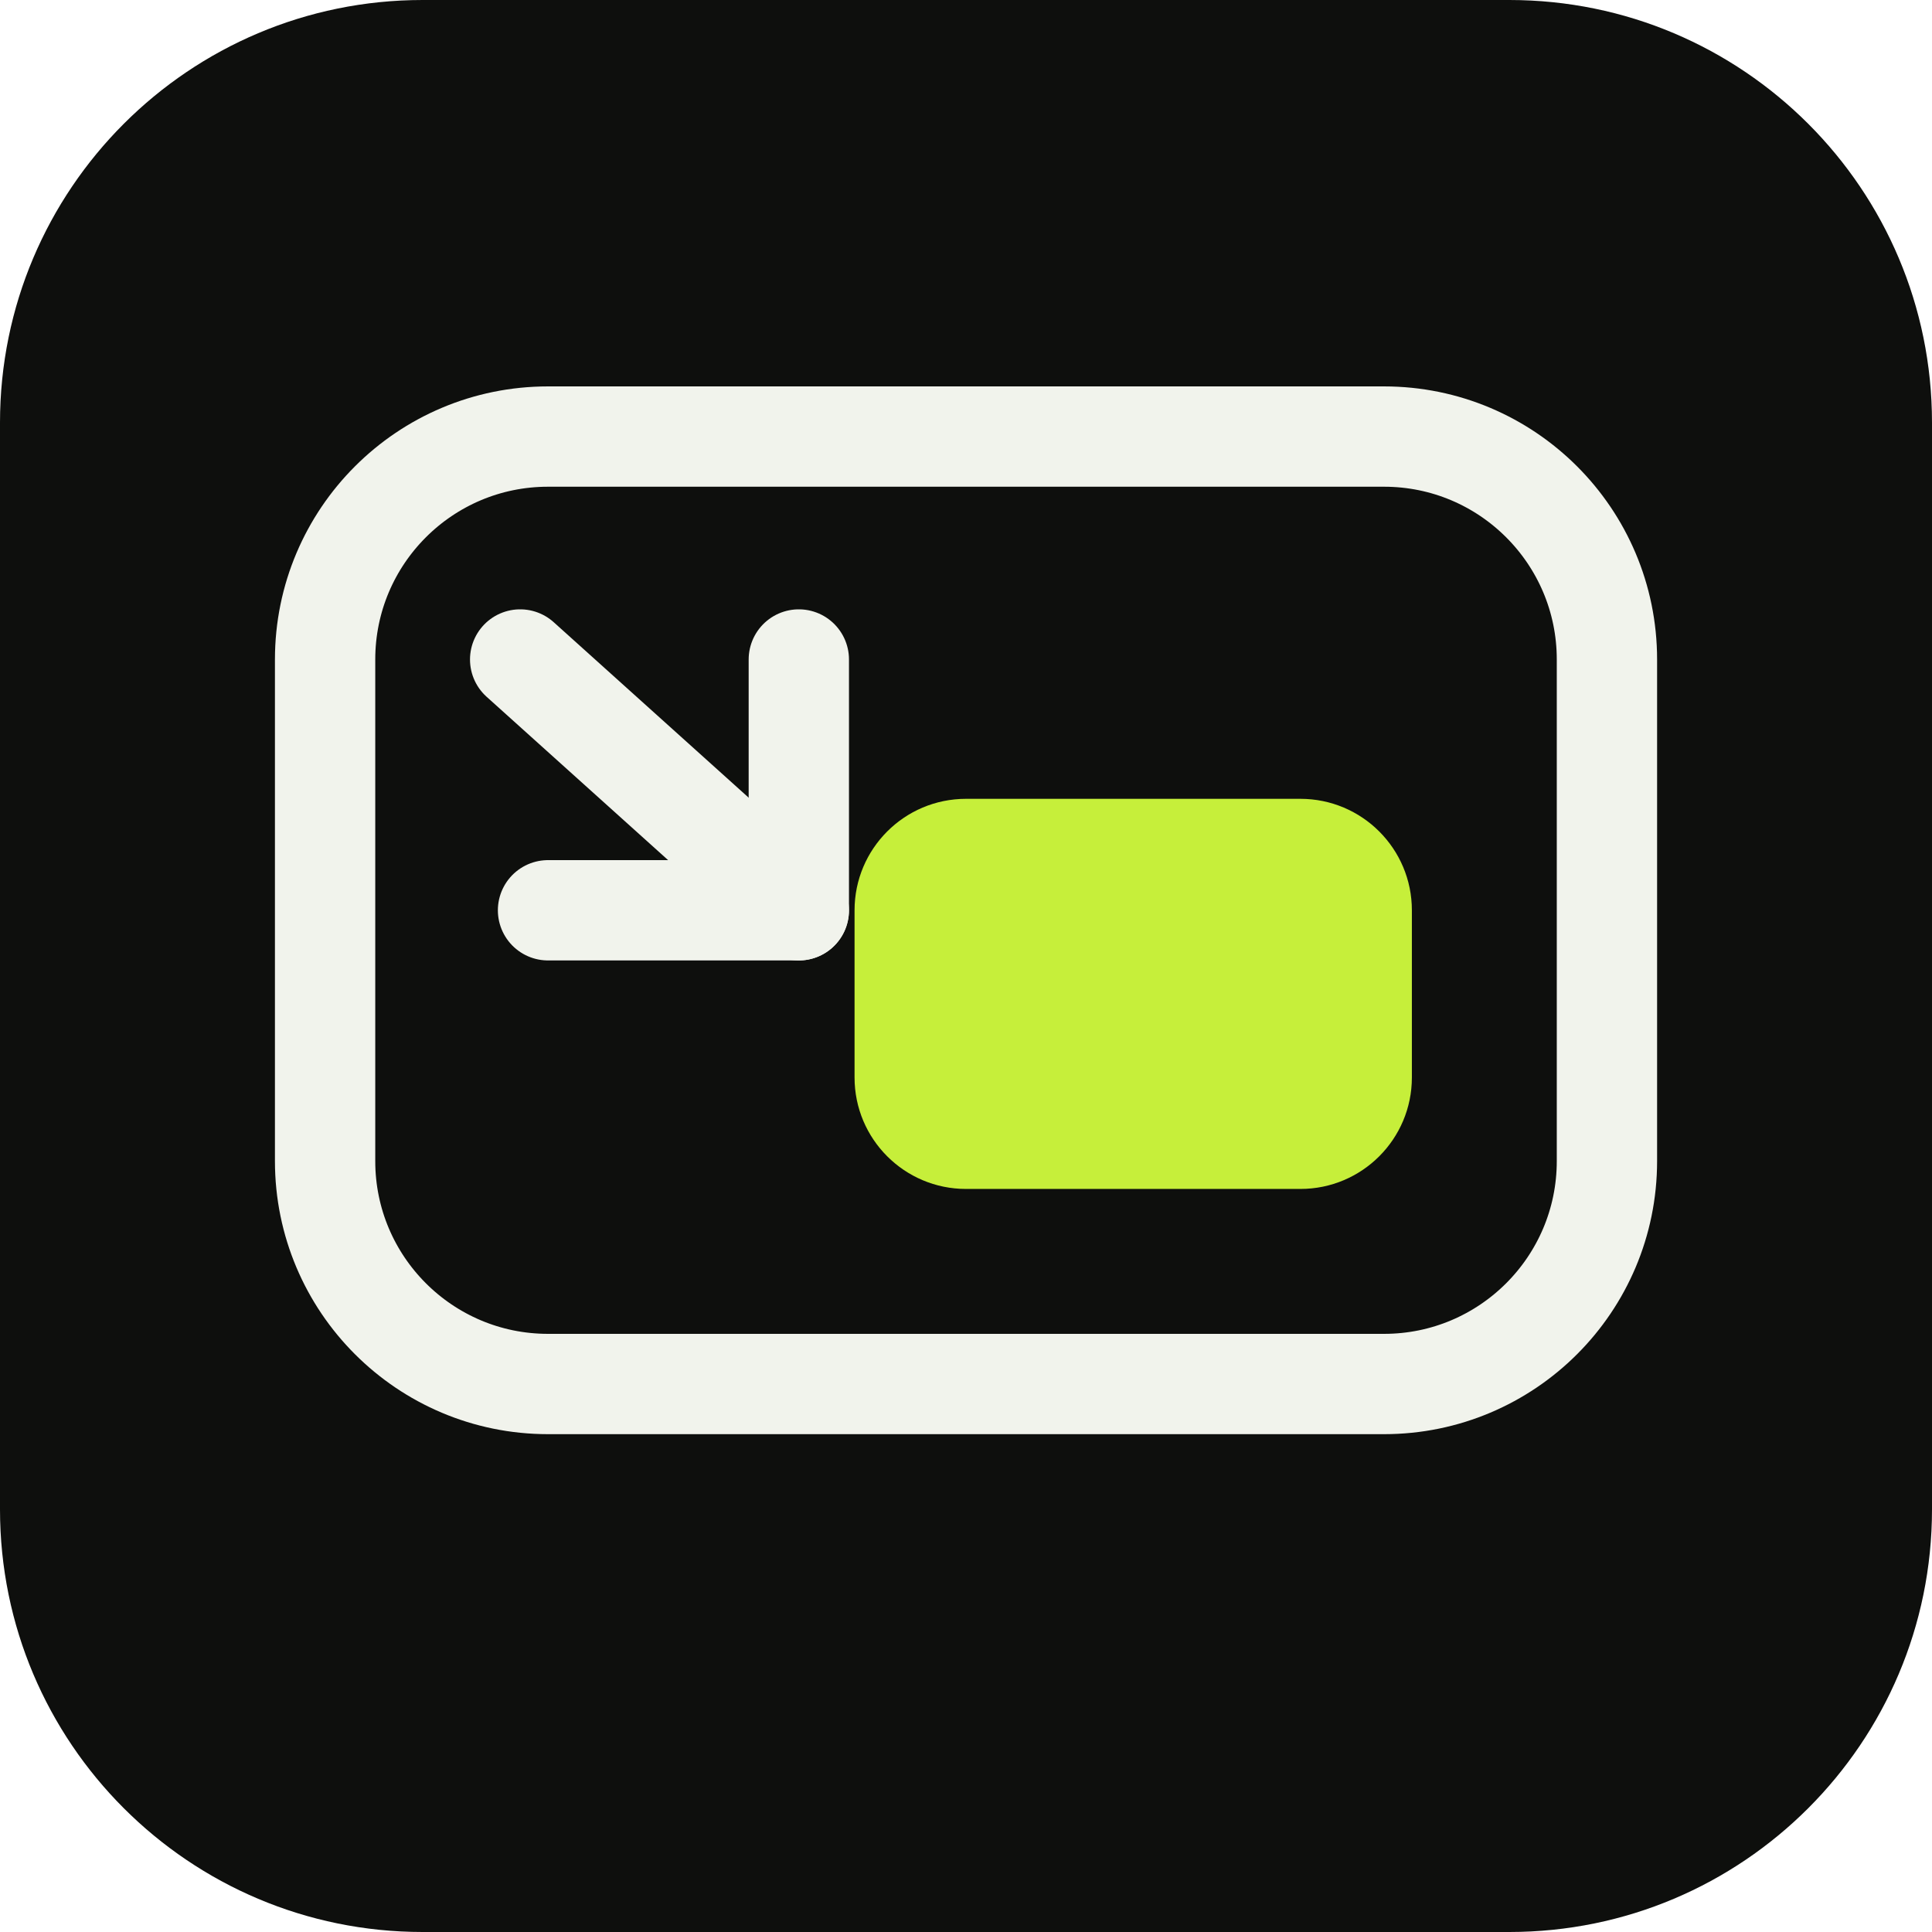
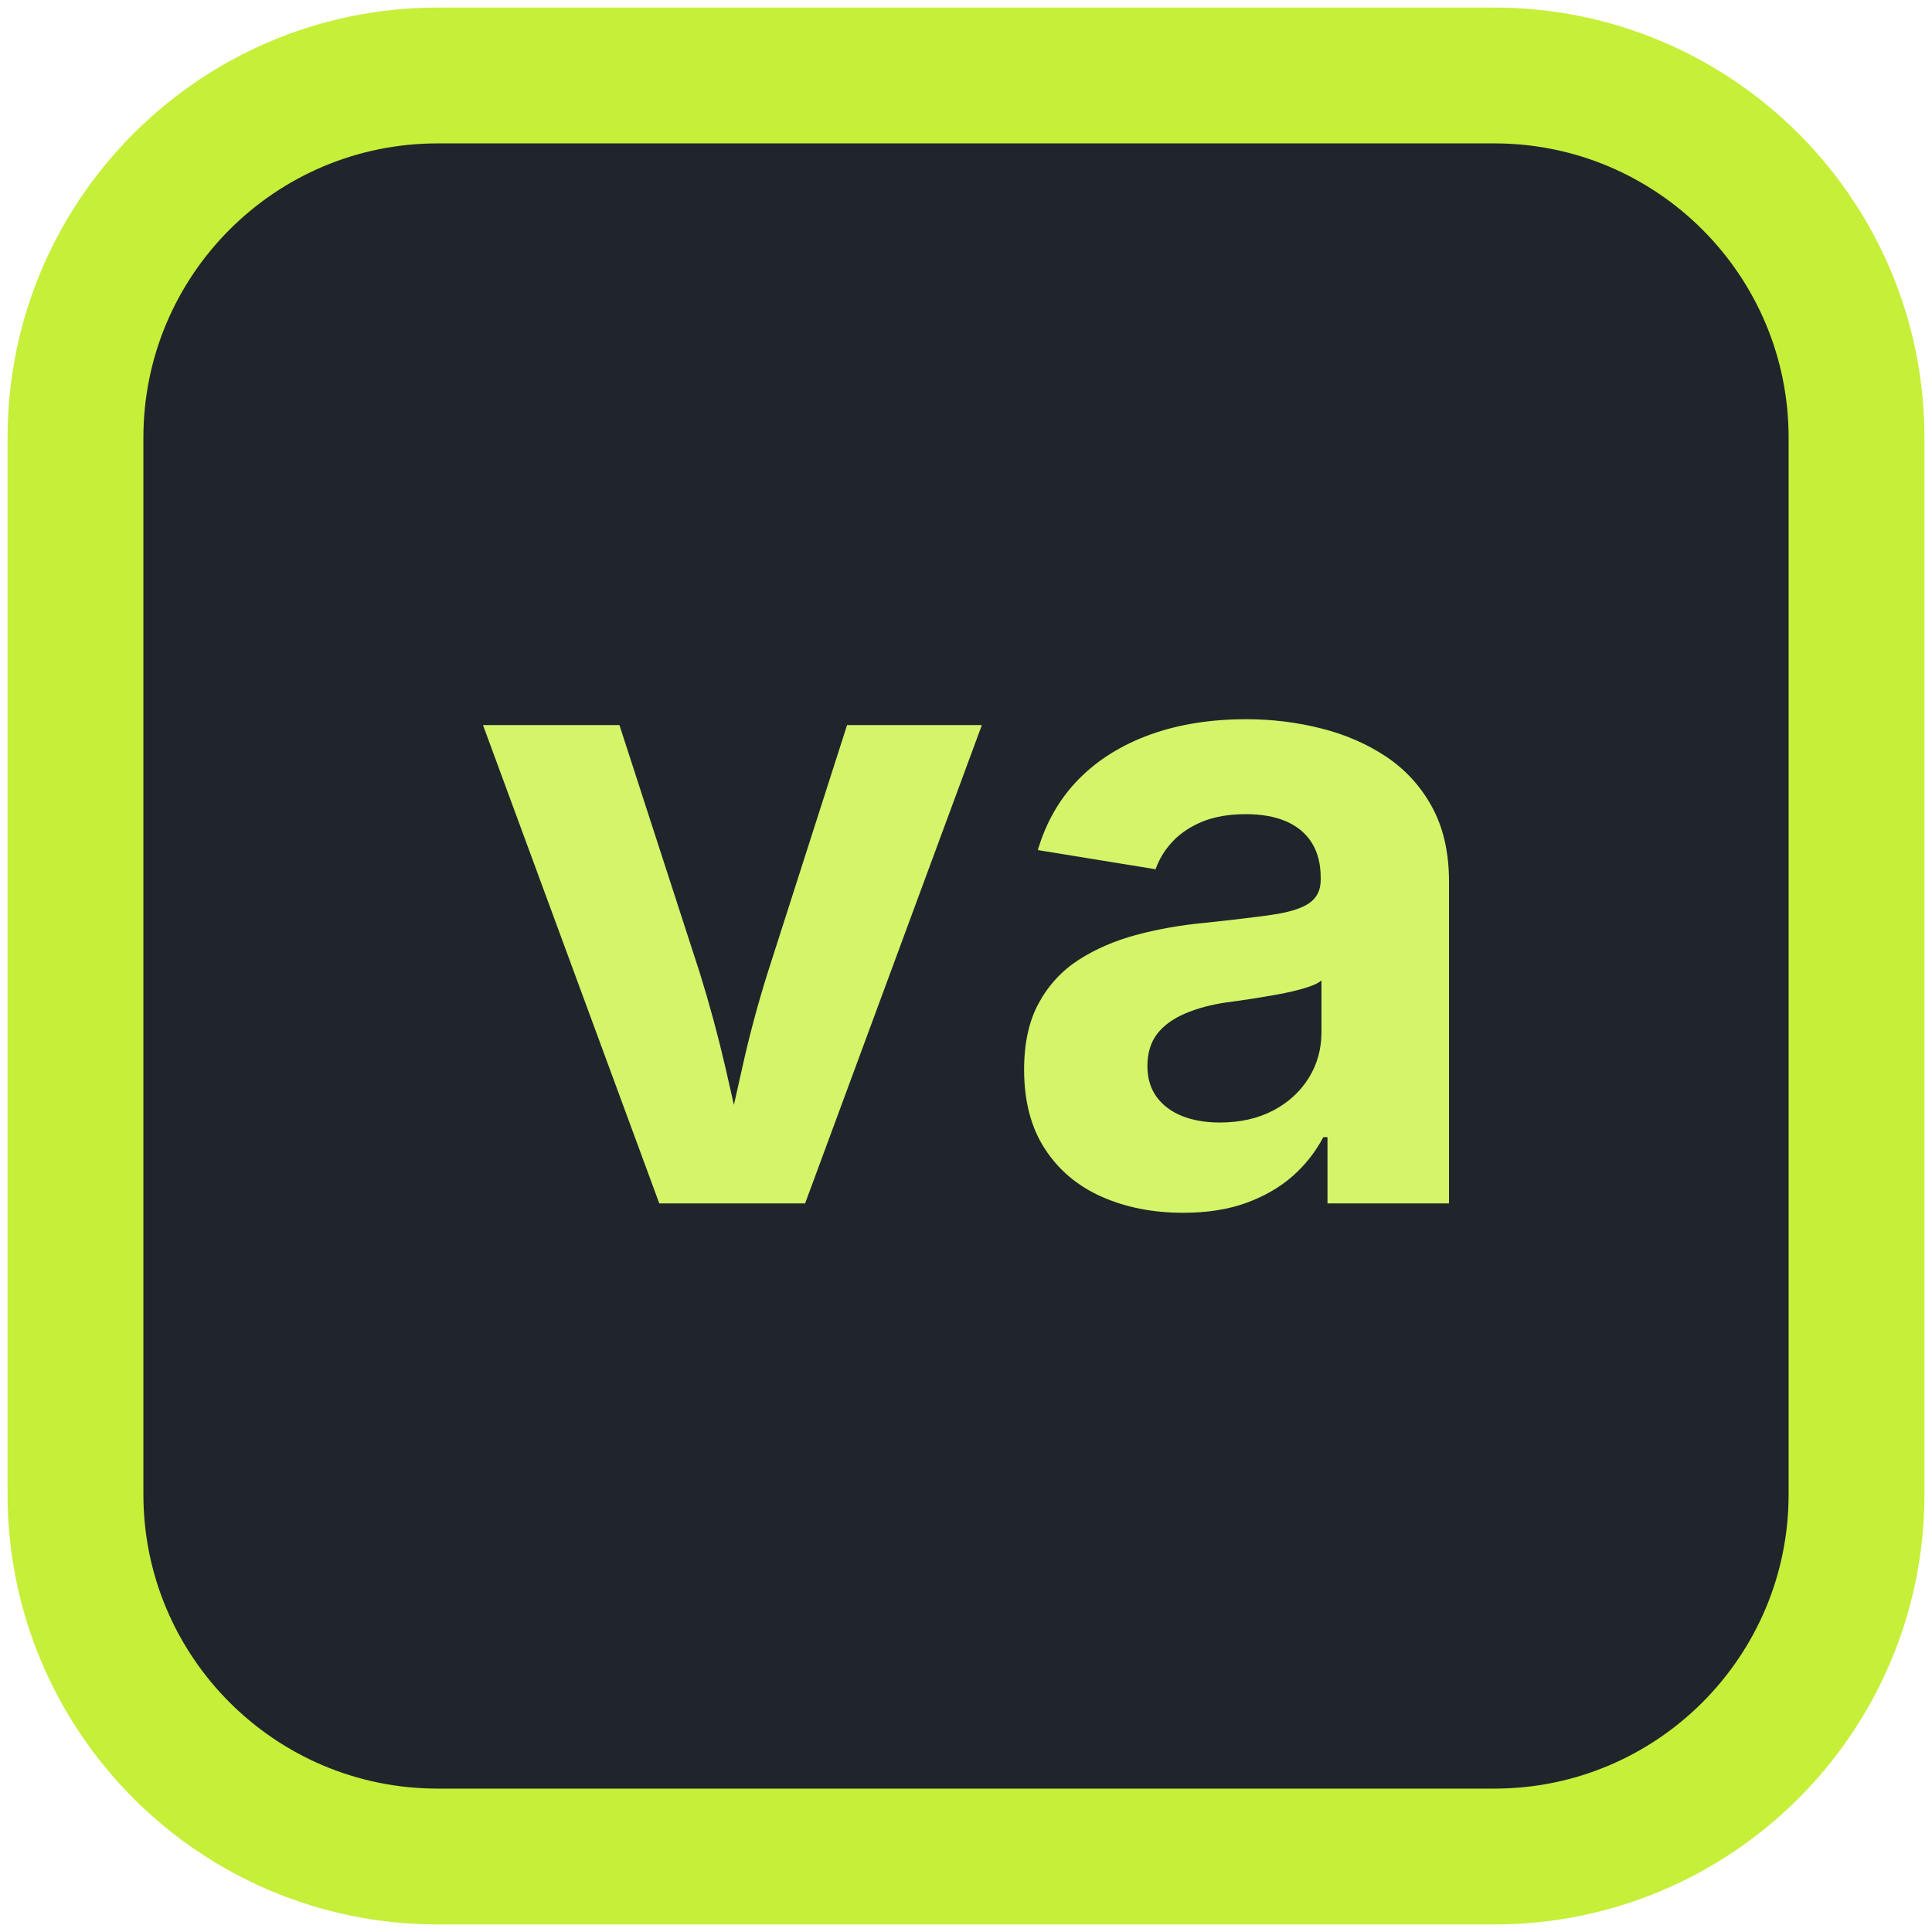
- <svg xmlns="http://www.w3.org/2000/svg" viewBox="0 0 64 64" width="64" height="64">
-   <rect width="64" height="64" rx="14" fill="#0e0f0d" />
-   <g transform="translate(8 8) scale(1.8462)">
-     <rect x="1.5" y="3.5" width="23" height="17" rx="4" fill="none" stroke="#f1f3ec" stroke-width="1.8" />
-     <rect x="11" y="10" width="10" height="7" rx="2" fill="#c6ef3a" />
-     <path d="M5 7.5 L10 12" stroke="#f1f3ec" stroke-width="1.8" stroke-linecap="round" />
-     <path d="M5.5 12 L10 12 L10 7.5" fill="none" stroke="#f1f3ec" stroke-width="1.8" stroke-linecap="round" stroke-linejoin="round" />
-   </g>
+ <svg xmlns="http://www.w3.org/2000/svg" viewBox="0 0 128 128" role="img" aria-label="videoadjust va logo">
+   <rect x="5" y="5" width="118" height="118" rx="24" fill="#20252c" stroke="#c6ef3a" stroke-width="9" />
+   <path fill="#d4f56a" d="M43.68 79.73 32 48.04H41.04L46.37 64.48Q47.33 67.57 48.06 70.72Q48.78 73.86 49.54 77.24H47.73Q48.47 73.86 49.18 70.72Q49.88 67.57 50.85 64.48L56.12 48.04H65.05L53.34 79.73ZM78.4 80.35Q75.39 80.35 73 79.29Q70.6 78.23 69.23 76.12Q67.85 74.01 67.85 70.86Q67.85 68.22 68.83 66.44Q69.81 64.65 71.5 63.57Q73.18 62.5 75.32 61.93Q77.46 61.36 79.82 61.14Q82.57 60.85 84.25 60.61Q85.94 60.37 86.72 59.85Q87.5 59.32 87.5 58.3V58.16Q87.5 56.8 86.93 55.87Q86.36 54.93 85.24 54.43Q84.12 53.94 82.54 53.94Q80.89 53.94 79.67 54.43Q78.46 54.93 77.69 55.75Q76.92 56.57 76.56 57.59L68.76 56.32Q69.58 53.54 71.48 51.61Q73.38 49.69 76.2 48.67Q79.02 47.65 82.57 47.65Q85.12 47.65 87.53 48.26Q89.93 48.86 91.85 50.14Q93.76 51.42 94.88 53.47Q96 55.53 96 58.39V79.73H87.95V75.34H87.67Q86.9 76.81 85.63 77.93Q84.35 79.05 82.55 79.7Q80.75 80.35 78.4 80.35ZM80.81 74.37Q82.82 74.37 84.34 73.58Q85.85 72.79 86.7 71.43Q87.55 70.07 87.55 68.39V64.96Q87.19 65.25 86.42 65.47Q85.65 65.7 84.72 65.87Q83.78 66.04 82.88 66.18Q81.97 66.32 81.26 66.41Q79.7 66.64 78.51 67.15Q77.32 67.66 76.67 68.49Q76.02 69.33 76.02 70.63Q76.02 71.85 76.64 72.69Q77.26 73.52 78.34 73.95Q79.42 74.37 80.81 74.37Z" />
</svg>
